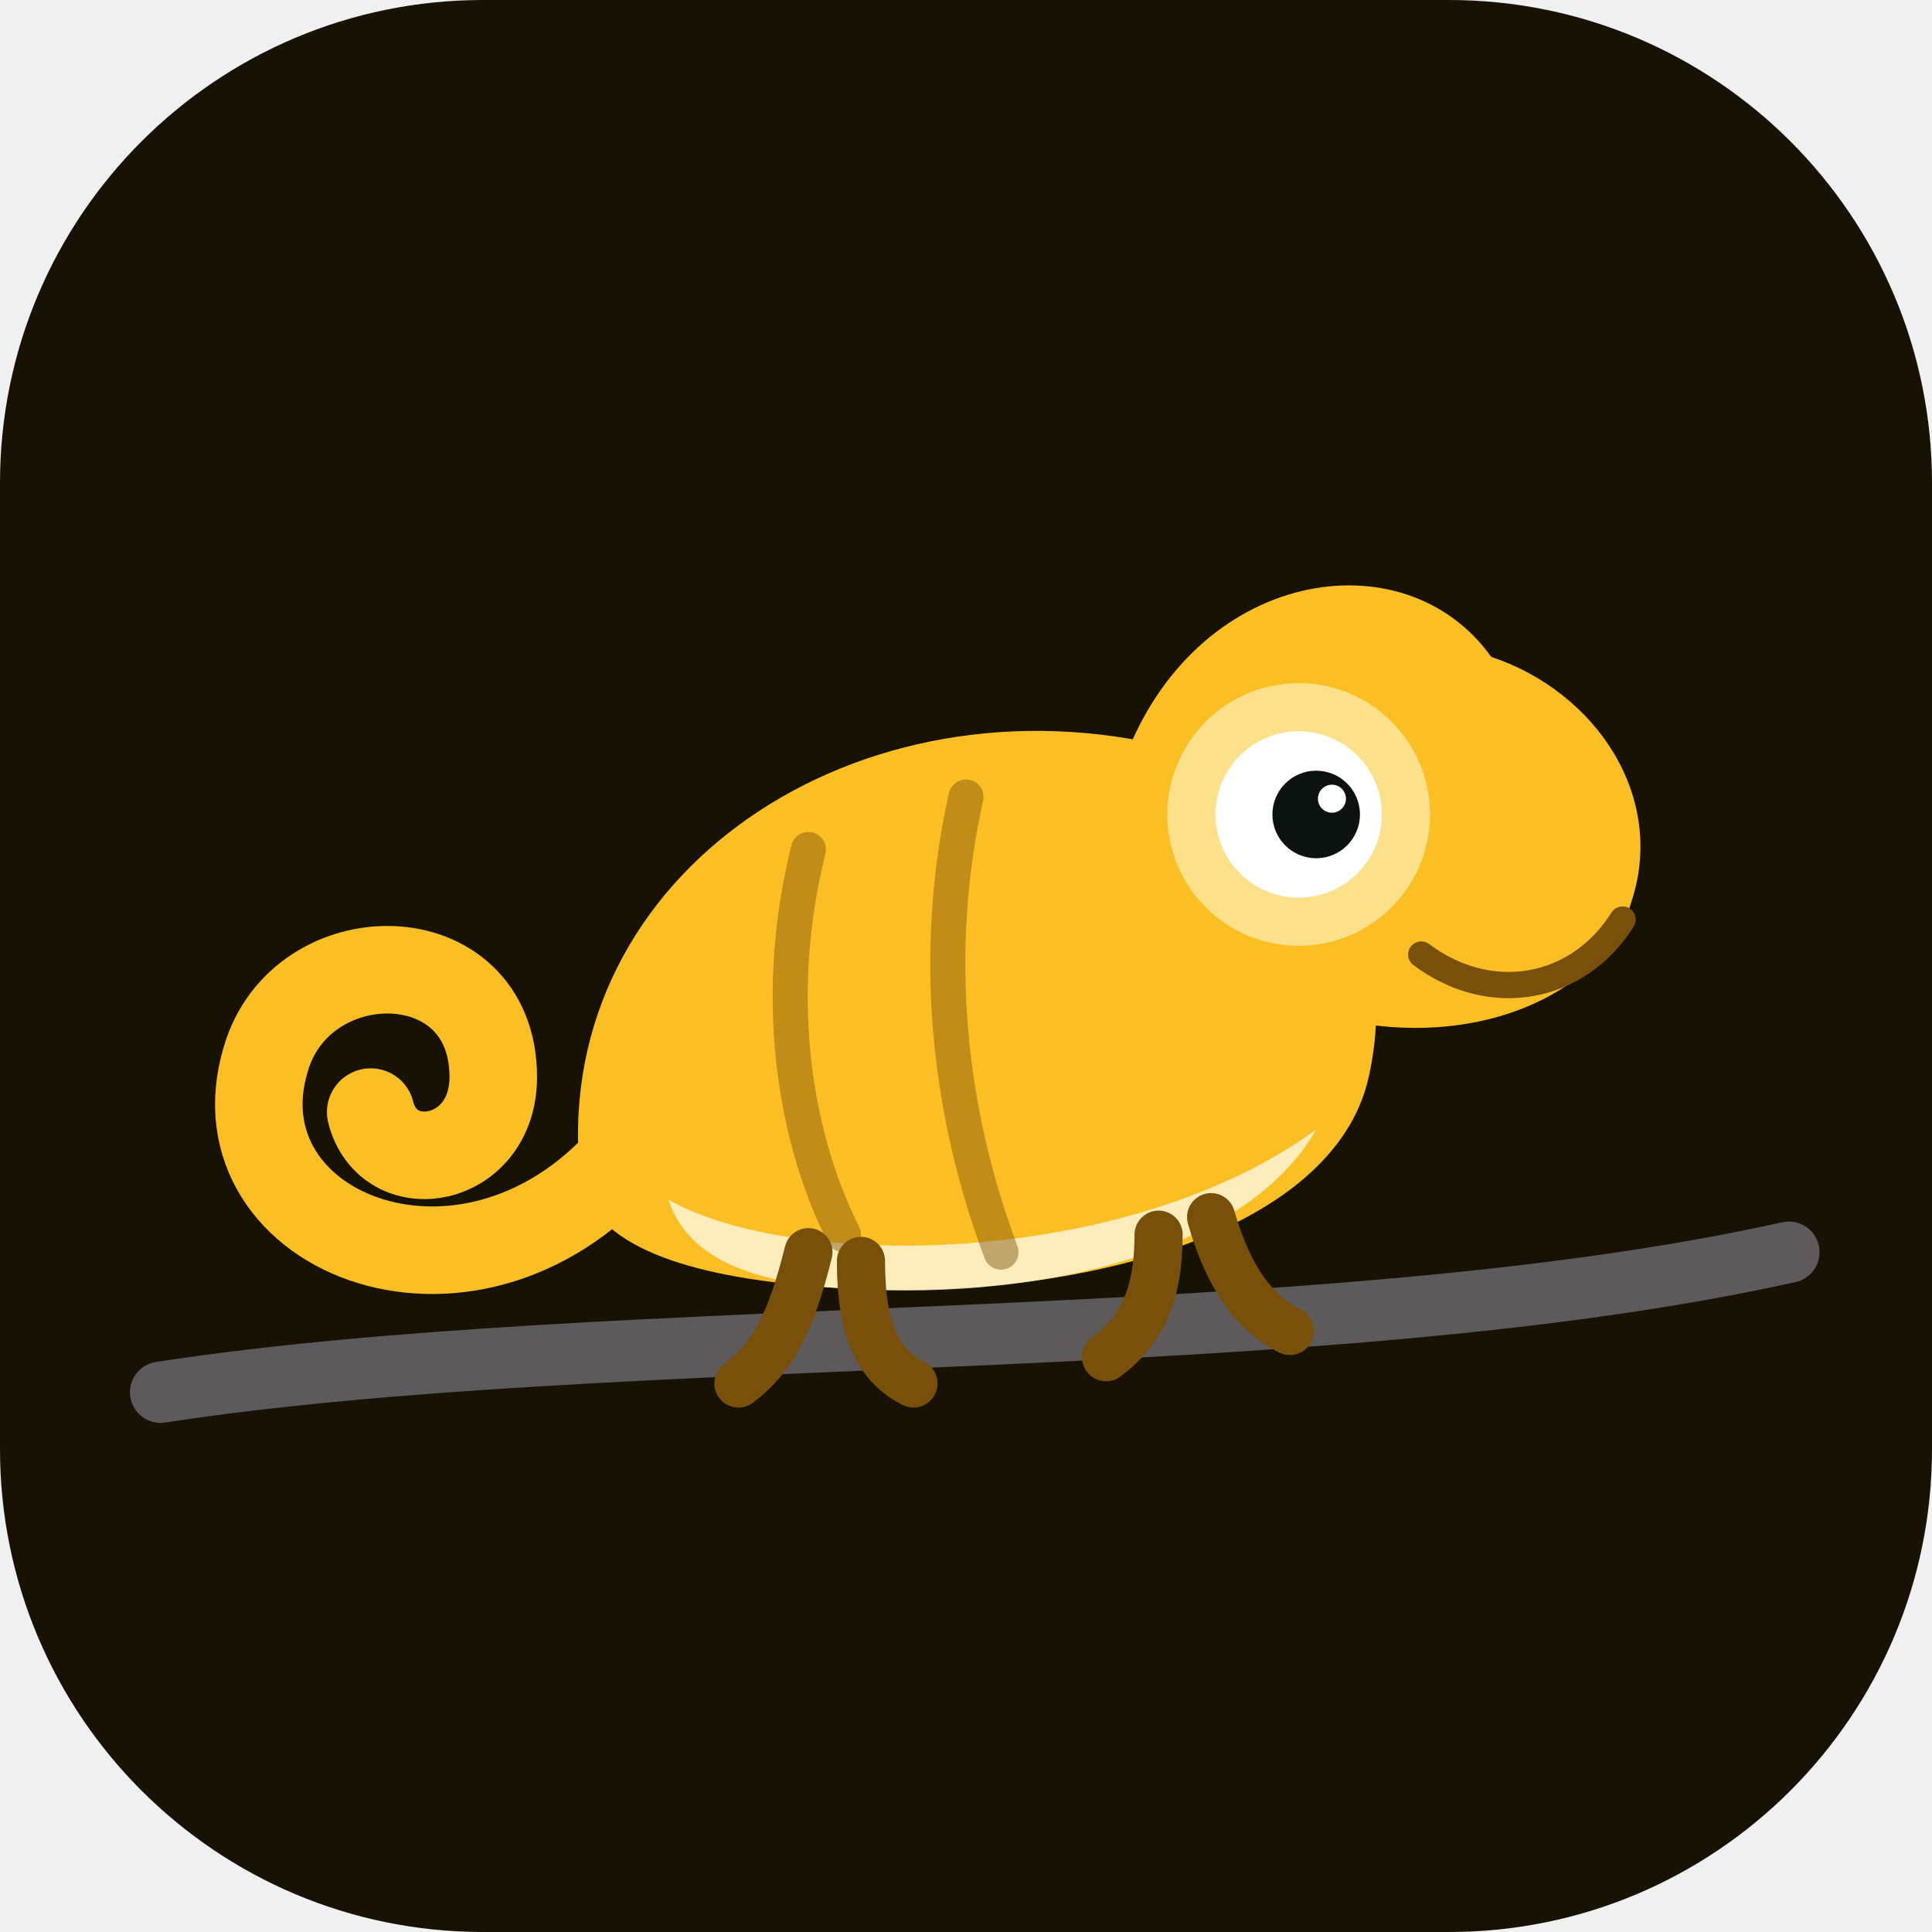
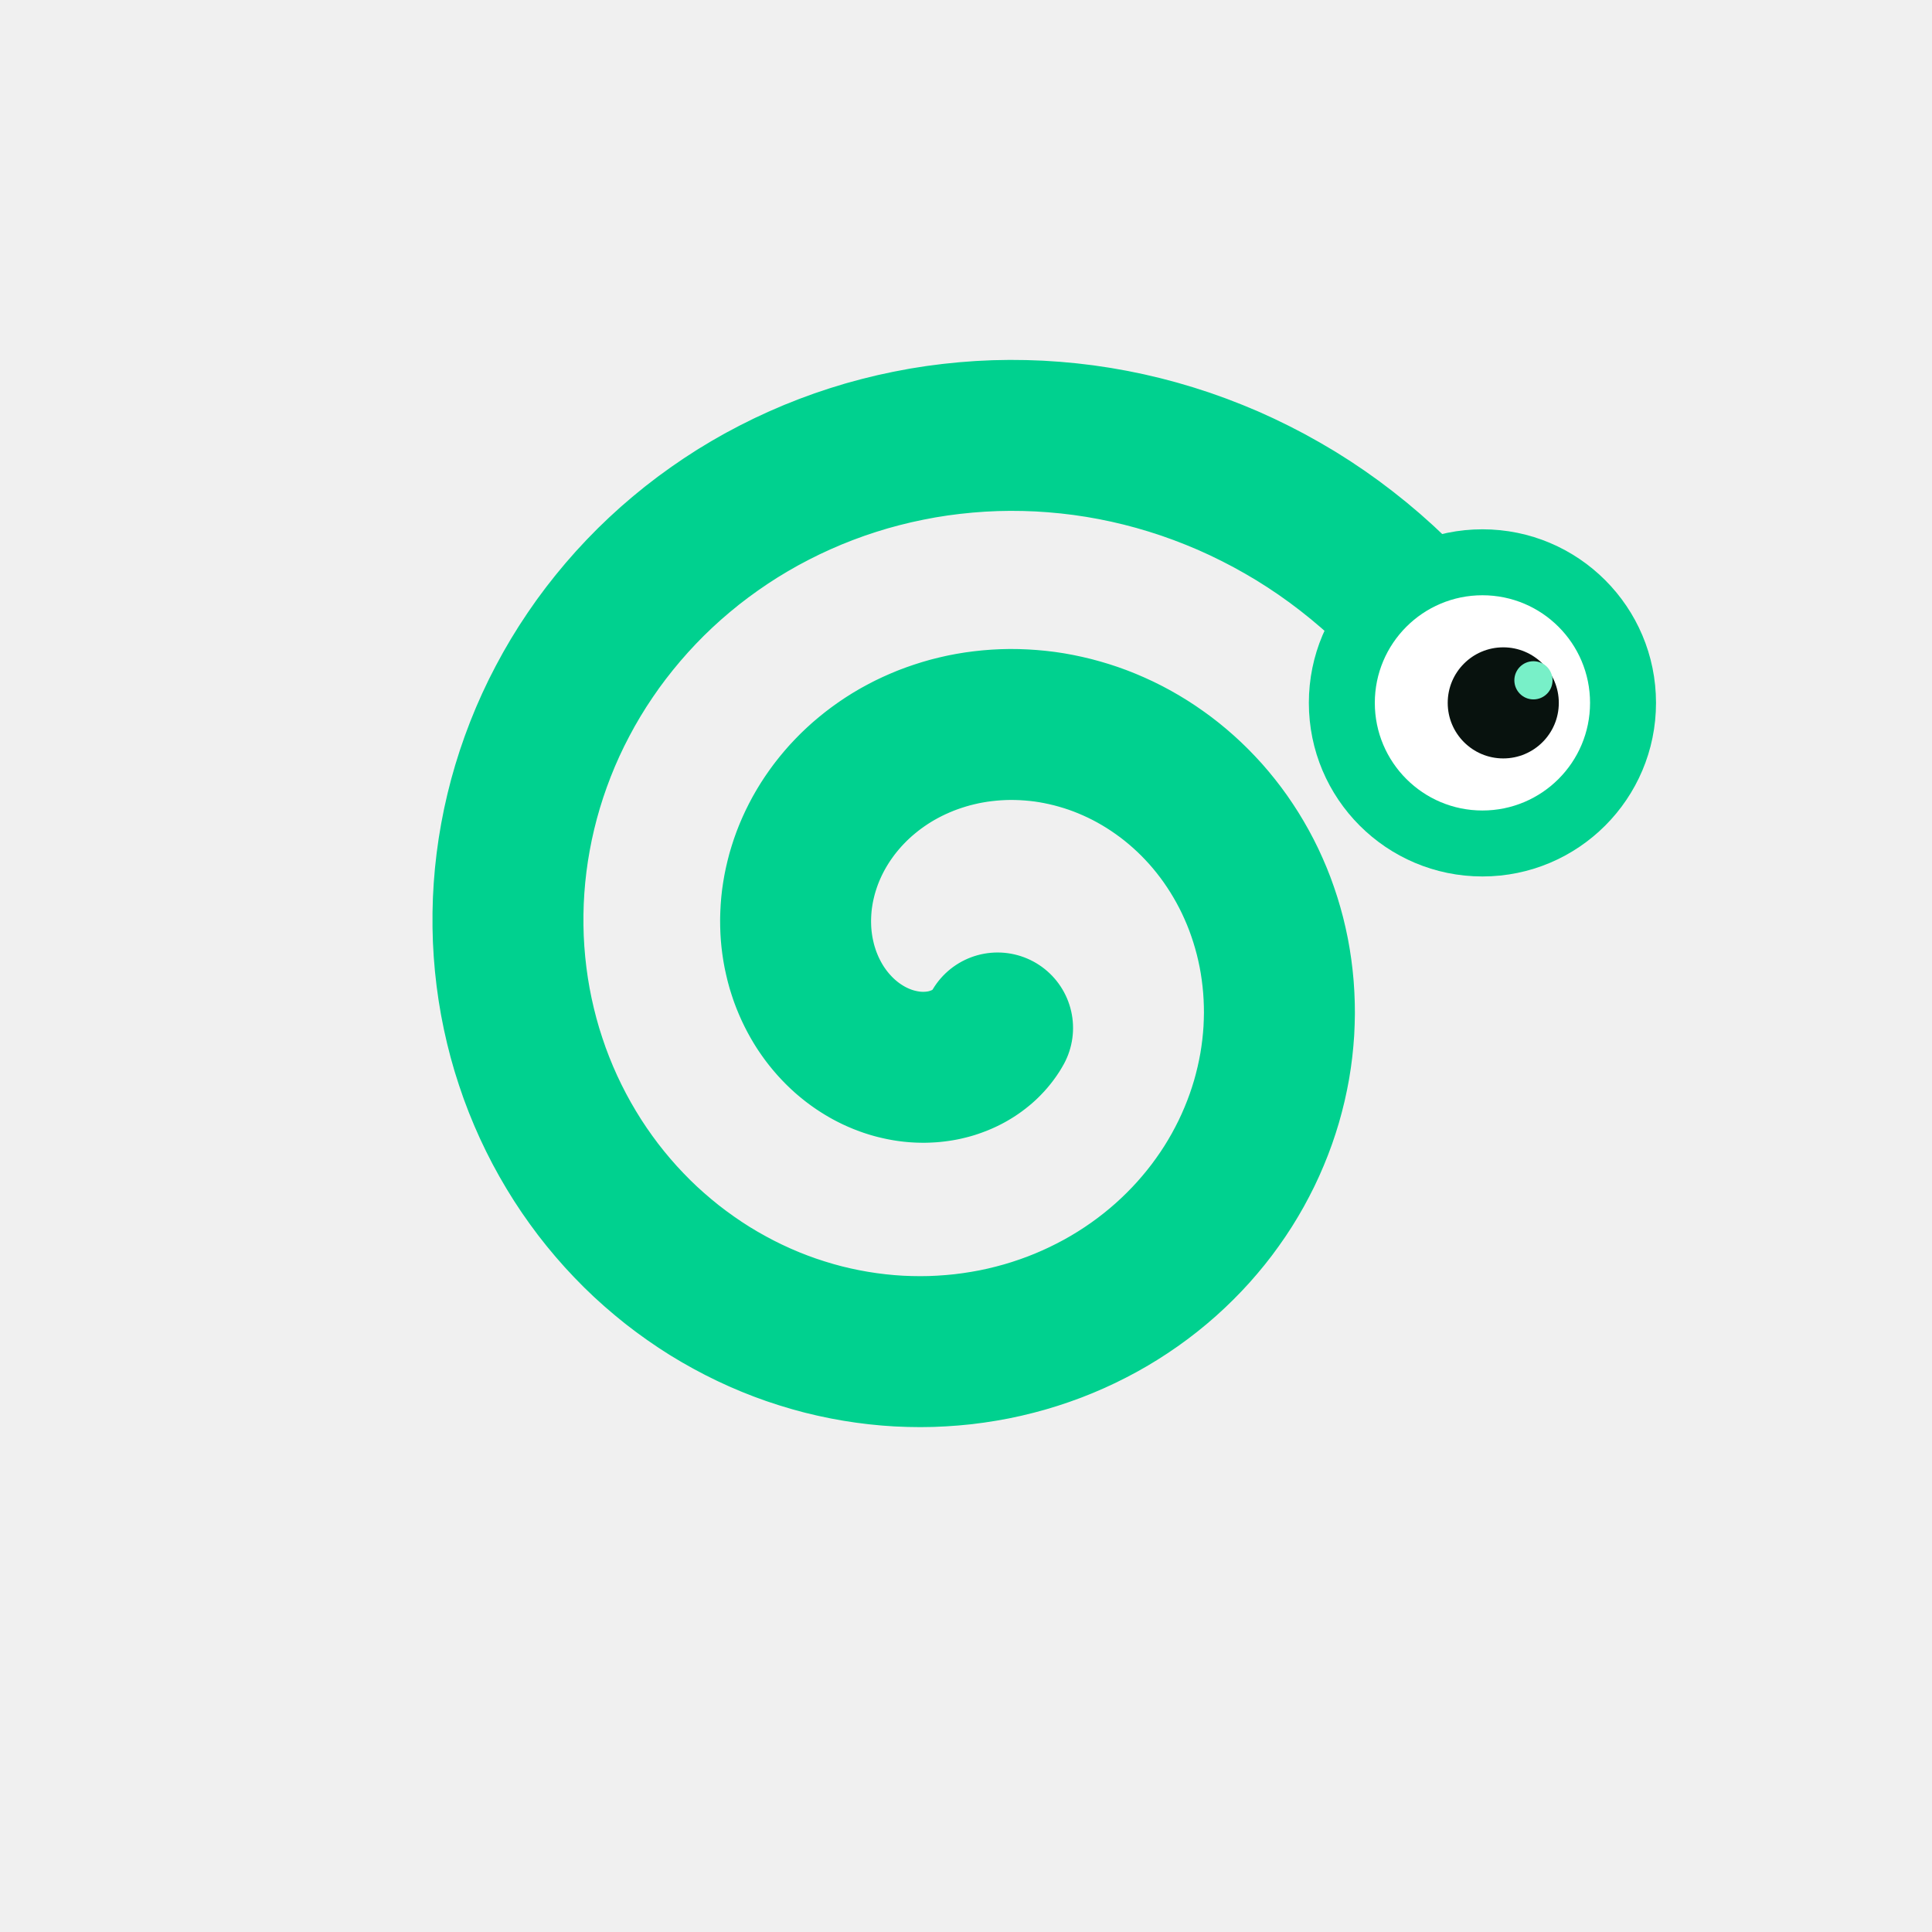
- <svg xmlns="http://www.w3.org/2000/svg" viewBox="0 0 64 64" role="img" aria-label="Cham Wallet extension">
-   <rect width="64" height="64" rx="16" fill="#171204" />
-   <g transform="translate(3 9) scale(0.29)" fill="none" stroke-linecap="round">
-     <path d="M8 128 C 60 120, 140 124, 194 112" stroke="#8b8b94" stroke-width="7" opacity="0.6" />
-     <path d="M62 100 C 44 122, 14 110, 20 90 C 24 76, 46 76, 46 92 C 46 102, 34 104, 32 96" stroke="#fbbf24" stroke-width="10" />
-     <path d="M56 104 C 52 70, 86 46, 122 54 C 140 58, 150 74, 146 92 C 142 110, 112 118, 84 116 C 70 115, 58 112, 56 104 Z" fill="#fbbf24" />
-     <path d="M66 106 C 80 114, 118 114, 140 98 C 132 112, 108 118, 84 116 C 74 115, 68 112, 66 106 Z" fill="#fff6d6" opacity="0.85" />
-     <path d="M82 66 C 78 82, 80 98, 86 110 M100 60 C 96 78, 98 96, 104 112" stroke="#78500a" stroke-width="4" opacity="0.45" />
-     <path d="M82 112 C 80 120, 78 124, 74 127 M88 113 C 88 121, 90 125, 94 127 M122 110 C 122 117, 120 121, 116 124 M128 108 C 130 115, 133 119, 137 121" stroke="#78500a" stroke-width="5.5" />
-     <path d="M118 56 C 126 34, 150 30, 160 44 C 172 48, 180 60, 176 72 C 173 82, 160 88, 146 86 C 130 84, 118 74, 118 56 Z" fill="#fbbf24" />
-     <path d="M152 78 C 160 84, 170 82, 175 74" stroke="#78500a" stroke-width="3" />
-     <circle cx="138" cy="62" r="15" fill="#fde08a" />
-     <circle cx="138" cy="62" r="9.5" fill="#fff" />
-     <circle cx="140" cy="62" r="5" fill="#0b1210" />
-     <circle cx="141.8" cy="60.2" r="1.6" fill="#fff" />
-   </g>
+ <svg xmlns="http://www.w3.org/2000/svg" viewBox="0 0 512 512" fill="none">
+   <path d="M 264.37 272.42 L 264.06 272.95 L 263.73 273.48 L 263.37 273.99 L 262.99 274.51 L 262.59 275.01 L 262.17 275.51 L 261.72 275.99 L 261.26 276.47 L 260.77 276.94 L 260.26 277.39 L 259.72 277.83 L 259.17 278.26 L 258.59 278.68 L 258.00 279.08 L 257.38 279.46 L 256.75 279.83 L 256.09 280.18 L 255.42 280.51 L 254.73 280.82 L 254.02 281.11 L 253.30 281.38 L 252.56 281.64 L 251.80 281.87 L 251.03 282.07 L 250.24 282.26 L 249.44 282.42 L 248.62 282.55 L 247.80 282.66 L 246.96 282.75 L 246.11 282.80 L 245.25 282.84 L 244.39 282.84 L 243.51 282.82 L 242.63 282.77 L 241.74 282.69 L 240.84 282.58 L 239.94 282.44 L 239.04 282.27 L 238.13 282.07 L 237.22 281.85 L 236.31 281.59 L 235.40 281.30 L 234.49 280.98 L 233.59 280.63 L 232.69 280.25 L 231.79 279.84 L 230.89 279.39 L 230.01 278.92 L 229.13 278.41 L 228.26 277.87 L 227.39 277.30 L 226.54 276.70 L 225.70 276.07 L 224.88 275.41 L 224.06 274.72 L 223.27 274.00 L 222.48 273.24 L 221.72 272.46 L 220.97 271.65 L 220.24 270.81 L 219.53 269.94 L 218.84 269.05 L 218.18 268.13 L 217.53 267.18 L 216.91 266.20 L 216.32 265.20 L 215.75 264.17 L 215.21 263.12 L 214.69 262.04 L 214.21 260.95 L 213.75 259.83 L 213.32 258.69 L 212.93 257.52 L 212.56 256.34 L 212.23 255.14 L 211.94 253.92 L 211.67 252.69 L 211.44 251.43 L 211.25 250.17 L 211.09 248.89 L 210.97 247.59 L 210.89 246.29 L 210.85 244.97 L 210.84 243.65 L 210.88 242.31 L 210.95 240.97 L 211.06 239.62 L 211.21 238.27 L 211.41 236.91 L 211.64 235.55 L 211.92 234.19 L 212.24 232.83 L 212.59 231.47 L 213.00 230.11 L 213.44 228.75 L 213.92 227.41 L 214.45 226.06 L 215.02 224.73 L 215.63 223.40 L 216.29 222.08 L 216.98 220.78 L 217.72 219.49 L 218.50 218.21 L 219.32 216.95 L 220.19 215.70 L 221.09 214.47 L 222.04 213.26 L 223.02 212.08 L 224.04 210.91 L 225.11 209.77 L 226.21 208.65 L 227.35 207.56 L 228.53 206.49 L 229.75 205.46 L 231.00 204.45 L 232.28 203.48 L 233.61 202.53 L 234.96 201.62 L 236.35 200.74 L 237.77 199.90 L 239.23 199.10 L 240.71 198.33 L 242.22 197.61 L 243.77 196.92 L 245.33 196.27 L 246.93 195.67 L 248.55 195.11 L 250.19 194.59 L 251.86 194.11 L 253.55 193.69 L 255.26 193.30 L 256.99 192.97 L 258.74 192.68 L 260.50 192.45 L 262.28 192.26 L 264.07 192.12 L 265.87 192.03 L 267.69 191.99 L 269.51 192.01 L 271.35 192.08 L 273.19 192.20 L 275.03 192.37 L 276.88 192.59 L 278.73 192.87 L 280.58 193.21 L 282.42 193.60 L 284.27 194.04 L 286.11 194.54 L 287.95 195.09 L 289.77 195.69 L 291.59 196.35 L 293.40 197.07 L 295.19 197.84 L 296.97 198.66 L 298.74 199.54 L 300.48 200.47 L 302.21 201.46 L 303.92 202.50 L 305.60 203.59 L 307.26 204.74 L 308.90 205.93 L 310.51 207.18 L 312.09 208.48 L 313.64 209.83 L 315.15 211.22 L 316.64 212.67 L 318.08 214.16 L 319.50 215.70 L 320.87 217.29 L 322.20 218.92 L 323.50 220.60 L 324.75 222.32 L 325.95 224.08 L 327.12 225.89 L 328.23 227.73 L 329.30 229.61 L 330.32 231.53 L 331.29 233.48 L 332.20 235.47 L 333.07 237.50 L 333.88 239.55 L 334.63 241.64 L 335.33 243.75 L 335.97 245.90 L 336.56 248.07 L 337.08 250.26 L 337.55 252.48 L 337.95 254.71 L 338.29 256.97 L 338.57 259.24 L 338.79 261.54 L 338.94 263.84 L 339.03 266.16 L 339.06 268.49 L 339.01 270.82 L 338.91 273.17 L 338.73 275.52 L 338.49 277.87 L 338.18 280.23 L 337.81 282.58 L 337.36 284.93 L 336.85 287.28 L 336.27 289.62 L 335.63 291.95 L 334.91 294.28 L 334.13 296.59 L 333.28 298.88 L 332.36 301.16 L 331.38 303.42 L 330.33 305.67 L 329.21 307.88 L 328.03 310.08 L 326.78 312.25 L 325.47 314.39 L 324.09 316.50 L 322.64 318.58 L 321.14 320.63 L 319.57 322.64 L 317.94 324.61 L 316.25 326.55 L 314.50 328.44 L 312.69 330.29 L 310.83 332.09 L 308.91 333.85 L 306.93 335.56 L 304.90 337.22 L 302.81 338.83 L 300.68 340.38 L 298.49 341.88 L 296.26 343.32 L 293.97 344.71 L 291.65 346.03 L 289.27 347.29 L 286.86 348.49 L 284.40 349.63 L 281.91 350.70 L 279.37 351.71 L 276.81 352.64 L 274.20 353.51 L 271.57 354.31 L 268.91 355.03 L 266.21 355.69 L 263.50 356.27 L 260.75 356.77 L 257.99 357.20 L 255.20 357.56 L 252.40 357.83 L 249.58 358.03 L 246.75 358.16 L 243.90 358.20 L 241.05 358.16 L 238.19 358.05 L 235.32 357.85 L 232.46 357.57 L 229.59 357.21 L 226.72 356.77 L 223.86 356.25 L 221.01 355.65 L 218.16 354.97 L 215.32 354.20 L 212.50 353.35 L 209.70 352.43 L 206.91 351.42 L 204.14 350.33 L 201.40 349.16 L 198.68 347.91 L 195.99 346.58 L 193.33 345.17 L 190.70 343.69 L 188.10 342.13 L 185.55 340.49 L 183.03 338.77 L 180.55 336.98 L 178.11 335.12 L 175.73 333.18 L 173.38 331.17 L 171.09 329.10 L 168.85 326.95 L 166.67 324.73 L 164.54 322.45 L 162.47 320.10 L 160.46 317.69 L 158.51 315.22 L 156.63 312.68 L 154.81 310.09 L 153.06 307.44 L 151.38 304.73 L 149.77 301.97 L 148.23 299.16 L 146.77 296.30 L 145.38 293.39 L 144.07 290.43 L 142.84 287.43 L 141.69 284.39 L 140.63 281.31 L 139.64 278.20 L 138.74 275.04 L 137.93 271.86 L 137.20 268.64 L 136.56 265.40 L 136.01 262.13 L 135.55 258.84 L 135.18 255.53 L 134.90 252.19 L 134.71 248.85 L 134.62 245.49 L 134.62 242.12 L 134.71 238.74 L 134.90 235.35 L 135.18 231.97 L 135.56 228.58 L 136.03 225.20 L 136.60 221.82 L 137.26 218.45 L 138.02 215.09 L 138.87 211.74 L 139.82 208.41 L 140.86 205.10 L 142.00 201.81 L 143.23 198.54 L 144.55 195.30 L 145.97 192.09 L 147.48 188.91 L 149.09 185.77 L 150.78 182.66 L 152.56 179.60 L 154.43 176.58 L 156.40 173.60 L 158.44 170.67 L 160.58 167.79 L 162.80 164.97 L 165.10 162.20 L 167.48 159.49 L 169.95 156.83 L 172.49 154.24 L 175.11 151.72 L 177.81 149.26 L 180.58 146.88 L 183.42 144.56 L 186.34 142.32 L 189.32 140.16 L 192.37 138.07 L 195.48 136.06 L 198.66 134.14 L 201.89 132.30 L 205.19 130.55 L 208.54 128.88 L 211.94 127.31 L 215.39 125.82 L 218.89 124.43 L 222.44 123.13 L 226.03 121.93 L 229.66 120.82 L 233.33 119.82 L 237.04 118.91 L 240.78 118.11 L 244.54 117.40 L 248.34 116.80 L 252.16 116.31 L 256.00 115.92 L 259.86 115.63 L 263.73 115.45 L 267.62 115.38 L 271.52 115.42 L 275.42 115.56 L 279.33 115.82 L 283.24 116.18 L 287.15 116.65 L 291.05 117.23 L 294.94 117.92 L 298.82 118.72 L 302.69 119.63 L 306.54 120.65 L 310.37 121.78 L 314.17 123.01 L 317.95 124.36 L 321.69 125.81 L 325.41 127.36 L 329.09 129.03 L 332.72 130.80 L 336.32 132.67 L 339.87 134.65 L 343.38 136.72 L 346.83 138.90 L 350.23 141.18 L 353.57 143.56 L 356.85 146.04 L 360.07 148.61 L 363.22 151.27 L 366.31 154.03 L 369.33 156.88 L 372.27 159.81 L 375.13 162.84 L 377.92 165.95 L 380.63 169.14 L 383.25 172.41 L 385.79 175.76 L 388.24 179.19 L 390.59 182.69 L 392.86 186.27" stroke="#00D18F" stroke-width="40" stroke-linecap="round" stroke-linejoin="round" />
+   <circle cx="392.86" cy="186.27" r="46.00" fill="#00D18F" />
+   <circle cx="392.86" cy="186.27" r="28.52" fill="#FFFFFF" />
+   <circle cx="398.38" cy="186.27" r="14.72" fill="#08120E" />
+   <circle cx="406.38" cy="180.29" r="5.06" fill="#78F0C8" />
</svg>
